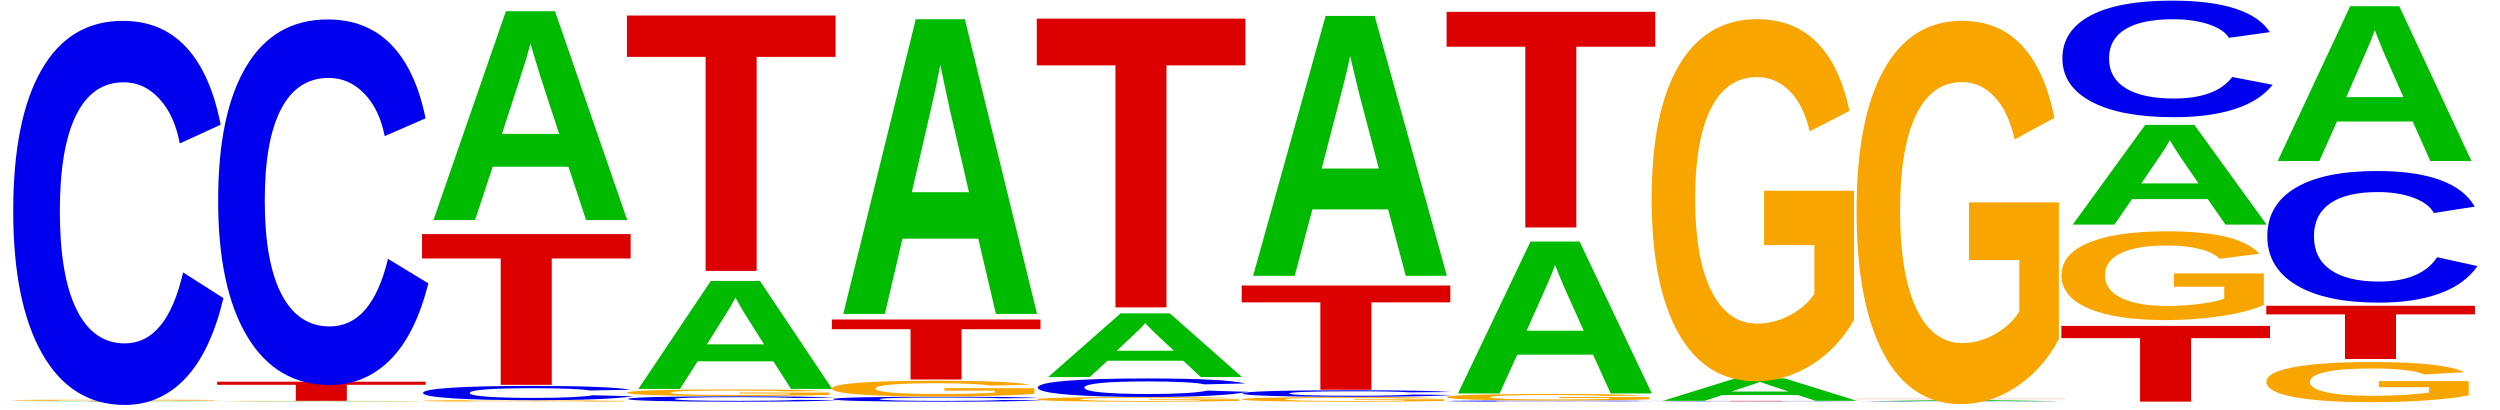
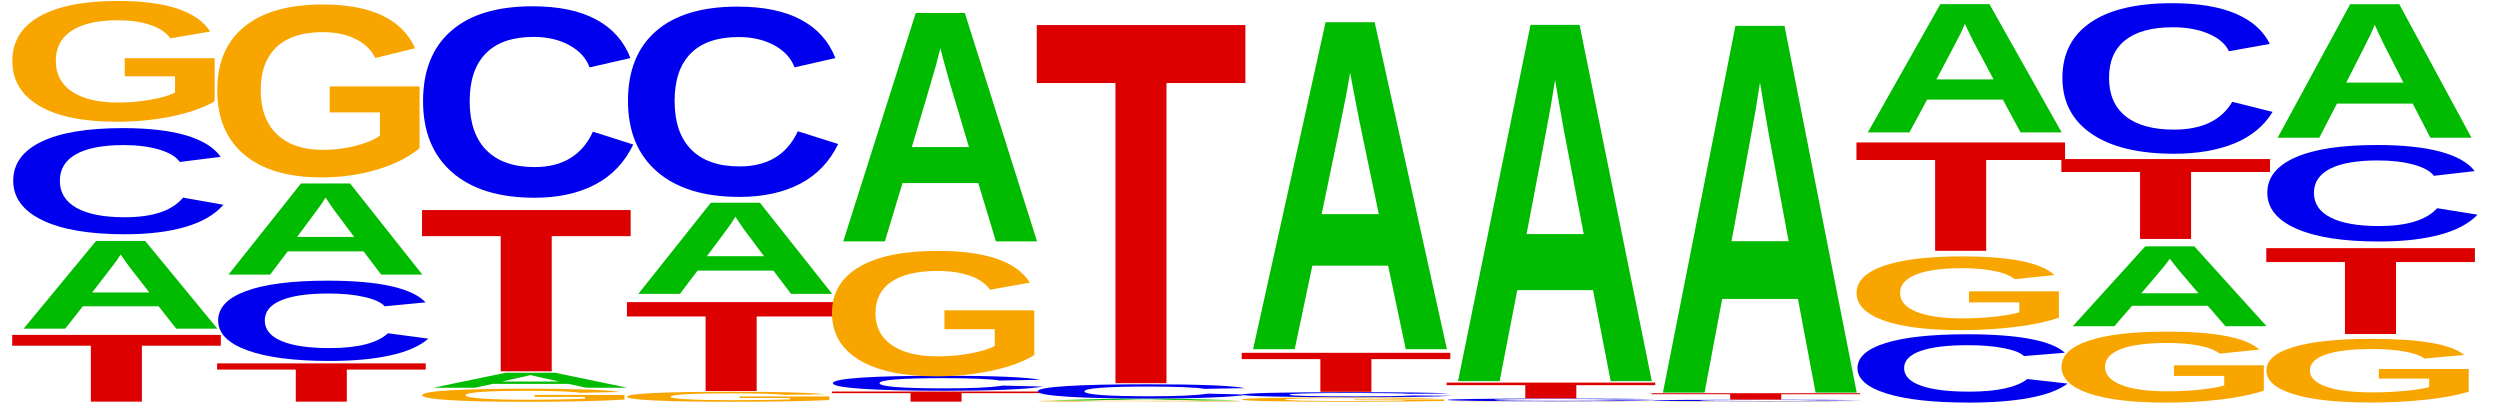
<svg width="305" height="50">
  <g font-family="Arial" font-weight="bold" font-size="66.5">
-     <text fill="#00BB00" x="0" y="0" transform="matrix(0.53,0,0,0.001,2,49)">A</text>
-     <text fill="#DD0000" x="0" y="0" transform="matrix(0.65,0,0,0.001,1,48.95)">T</text>
-     <text fill="#F9A500" x="0" y="0" transform="matrix(0.55,0,0,0.003,0,48.9)">G</text>
-     <text fill="#0000EE" x="0" y="0" transform="matrix(0.59,0,0,0.995,0,48.75)">C</text>
-     <text fill="#00BB00" x="0" y="0" transform="matrix(0.53,0,0,0.001,27,49)">A</text>
-     <text fill="#F9A500" x="0" y="0" transform="matrix(0.55,0,0,0.001,25,48.95)">G</text>
-     <text fill="#DD0000" x="0" y="0" transform="matrix(0.65,0,0,0.051,26,48.9)">T</text>
-     <text fill="#0000EE" x="0" y="0" transform="matrix(0.59,0,0,0.947,25,46.35)">C</text>
-     <text fill="#F9A500" x="0" y="0" transform="matrix(0.55,0,0,0.004,50,49)">G</text>
-     <text fill="#0000EE" x="0" y="0" transform="matrix(0.59,0,0,0.037,50,48.8)">C</text>
-     <text fill="#DD0000" x="0" y="0" transform="matrix(0.65,0,0,0.402,51,46.95)">T</text>
-     <text fill="#00BB00" x="0" y="0" transform="matrix(0.53,0,0,0.557,52,26.85)">A</text>
-     <text fill="#0000EE" x="0" y="0" transform="matrix(0.59,0,0,0.014,75,49)">C</text>
-     <text fill="#F9A500" x="0" y="0" transform="matrix(0.55,0,0,0.017,75,48.3)">G</text>
-     <text fill="#00BB00" x="0" y="0" transform="matrix(0.53,0,0,0.288,77,47.45)">A</text>
-     <text fill="#DD0000" x="0" y="0" transform="matrix(0.65,0,0,0.681,76,33.05)">T</text>
-     <text fill="#0000EE" x="0" y="0" transform="matrix(0.59,0,0,0.013,100,49)">C</text>
-     <text fill="#F9A500" x="0" y="0" transform="matrix(0.55,0,0,0.041,100,48.35)">G</text>
-     <text fill="#DD0000" x="0" y="0" transform="matrix(0.65,0,0,0.160,101,46.3)">T</text>
-     <text fill="#00BB00" x="0" y="0" transform="matrix(0.53,0,0,0.786,102,38.3)">A</text>
-     <text fill="#F9A500" x="0" y="0" transform="matrix(0.55,0,0,0.012,125,49)">G</text>
-     <text fill="#0000EE" x="0" y="0" transform="matrix(0.59,0,0,0.048,125,48.4)">C</text>
-     <text fill="#00BB00" x="0" y="0" transform="matrix(0.53,0,0,0.170,127,46)">A</text>
-     <text fill="#DD0000" x="0" y="0" transform="matrix(0.65,0,0,0.770,126,37.5)">T</text>
-     <text fill="#F9A500" x="0" y="0" transform="matrix(0.55,0,0,0.012,150,49)">G</text>
-     <text fill="#0000EE" x="0" y="0" transform="matrix(0.59,0,0,0.017,150,48.4)">C</text>
-     <text fill="#DD0000" x="0" y="0" transform="matrix(0.65,0,0,0.278,151,47.55)">T</text>
-     <text fill="#00BB00" x="0" y="0" transform="matrix(0.53,0,0,0.693,152,33.65)">A</text>
-     <text fill="#0000EE" x="0" y="0" transform="matrix(0.59,0,0,0.003,175,49)">C</text>
-     <text fill="#F9A500" x="0" y="0" transform="matrix(0.55,0,0,0.017,175,48.85)">G</text>
-     <text fill="#00BB00" x="0" y="0" transform="matrix(0.53,0,0,0.405,177,48)">A</text>
-     <text fill="#DD0000" x="0" y="0" transform="matrix(0.65,0,0,0.575,176,27.75)">T</text>
-     <text fill="#0000EE" x="0" y="0" transform="matrix(0.59,0,0,0.001,200,49)">C</text>
-     <text fill="#DD0000" x="0" y="0" transform="matrix(0.65,0,0,0.001,201,48.95)">T</text>
-     <text fill="#00BB00" x="0" y="0" transform="matrix(0.53,0,0,0.060,202,48.9)">A</text>
-     <text fill="#F9A500" x="0" y="0" transform="matrix(0.55,0,0,0.938,200,45.9)">G</text>
-     <text fill="#0000EE" x="0" y="0" transform="matrix(0.59,0,0,0.001,225,49)">C</text>
-     <text fill="#00BB00" x="0" y="0" transform="matrix(0.53,0,0,0.003,227,48.95)">A</text>
-     <text fill="#DD0000" x="0" y="0" transform="matrix(0.65,0,0,0.003,226,48.8)">T</text>
-     <text fill="#F9A500" x="0" y="0" transform="matrix(0.55,0,0,0.993,225,48.65)">G</text>
-     <text fill="#DD0000" x="0" y="0" transform="matrix(0.65,0,0,0.202,251,49)">T</text>
-     <text fill="#F9A500" x="0" y="0" transform="matrix(0.55,0,0,0.230,250,38.9)">G</text>
-     <text fill="#00BB00" x="0" y="0" transform="matrix(0.53,0,0,0.266,252,27.4)">A</text>
-     <text fill="#0000EE" x="0" y="0" transform="matrix(0.59,0,0,0.302,250,14.1)">C</text>
-     <text fill="#F9A500" x="0" y="0" transform="matrix(0.55,0,0,0.104,275,49)">G</text>
-     <text fill="#DD0000" x="0" y="0" transform="matrix(0.65,0,0,0.142,276,43.8)">T</text>
-     <text fill="#0000EE" x="0" y="0" transform="matrix(0.59,0,0,0.341,275,36.7)">C</text>
-     <text fill="#00BB00" x="0" y="0" transform="matrix(0.53,0,0,0.413,277,19.65)">A</text>
+     <text fill="#DD0000" x="0" y="0" transform="matrix(0.65,0,0,0.178,1,49)">T</text>
+     <text fill="#00BB00" x="0" y="0" transform="matrix(0.53,0,0,0.234,2,40.1)">A</text>
+     <text fill="#0000EE" x="0" y="0" transform="matrix(0.59,0,0,0.275,0,28.4)">C</text>
+     <text fill="#F9A500" x="0" y="0" transform="matrix(0.55,0,0,0.313,0,14.65)">G</text>
+     <text fill="#DD0000" x="0" y="0" transform="matrix(0.65,0,0,0.102,26,49)">T</text>
+     <text fill="#0000EE" x="0" y="0" transform="matrix(0.59,0,0,0.208,25,43.9)">C</text>
+     <text fill="#00BB00" x="0" y="0" transform="matrix(0.53,0,0,0.243,27,33.5)">A</text>
+     <text fill="#F9A500" x="0" y="0" transform="matrix(0.55,0,0,0.448,25,21.35)">G</text>
+     <text fill="#F9A500" x="0" y="0" transform="matrix(0.55,0,0,0.034,50,49)">G</text>
+     <text fill="#00BB00" x="0" y="0" transform="matrix(0.53,0,0,0.040,52,47.3)">A</text>
+     <text fill="#DD0000" x="0" y="0" transform="matrix(0.65,0,0,0.430,51,45.3)">T</text>
+     <text fill="#0000EE" x="0" y="0" transform="matrix(0.59,0,0,0.496,50,23.8)">C</text>
+     <text fill="#F9A500" x="0" y="0" transform="matrix(0.55,0,0,0.026,75,49)">G</text>
+     <text fill="#DD0000" x="0" y="0" transform="matrix(0.65,0,0,0.237,76,47.7)">T</text>
+     <text fill="#00BB00" x="0" y="0" transform="matrix(0.53,0,0,0.243,77,35.85)">A</text>
+     <text fill="#0000EE" x="0" y="0" transform="matrix(0.59,0,0,0.493,75,23.7)">C</text>
+     <text fill="#DD0000" x="0" y="0" transform="matrix(0.65,0,0,0.027,101,49)">T</text>
+     <text fill="#0000EE" x="0" y="0" transform="matrix(0.59,0,0,0.039,100,47.65)">C</text>
+     <text fill="#F9A500" x="0" y="0" transform="matrix(0.55,0,0,0.325,100,45.7)">G</text>
+     <text fill="#00BB00" x="0" y="0" transform="matrix(0.53,0,0,0.609,102,29.45)">A</text>
+     <text fill="#F9A500" x="0" y="0" transform="matrix(0.55,0,0,0.003,125,49)">G</text>
+     <text fill="#00BB00" x="0" y="0" transform="matrix(0.53,0,0,0.005,127,48.85)">A</text>
+     <text fill="#0000EE" x="0" y="0" transform="matrix(0.59,0,0,0.037,125,48.6)">C</text>
+     <text fill="#DD0000" x="0" y="0" transform="matrix(0.65,0,0,0.955,126,46.75)">T</text>
+     <text fill="#F9A500" x="0" y="0" transform="matrix(0.55,0,0,0.011,150,49)">G</text>
+     <text fill="#0000EE" x="0" y="0" transform="matrix(0.59,0,0,0.013,150,48.45)">C</text>
+     <text fill="#DD0000" x="0" y="0" transform="matrix(0.65,0,0,0.104,151,47.8)">T</text>
+     <text fill="#00BB00" x="0" y="0" transform="matrix(0.53,0,0,0.872,152,42.6)">A</text>
+     <text fill="#F9A500" x="0" y="0" transform="matrix(0.55,0,0,0.001,175,49)">G</text>
+     <text fill="#0000EE" x="0" y="0" transform="matrix(0.59,0,0,0.007,175,48.95)">C</text>
+     <text fill="#DD0000" x="0" y="0" transform="matrix(0.65,0,0,0.042,176,48.6)">T</text>
+     <text fill="#00BB00" x="0" y="0" transform="matrix(0.53,0,0,0.950,177,46.5)">A</text>
+     <text fill="#F9A500" x="0" y="0" transform="matrix(0.55,0,0,0.001,200,49)">G</text>
+     <text fill="#0000EE" x="0" y="0" transform="matrix(0.59,0,0,0.004,200,48.95)">C</text>
+     <text fill="#DD0000" x="0" y="0" transform="matrix(0.65,0,0,0.017,201,48.75)">T</text>
+     <text fill="#00BB00" x="0" y="0" transform="matrix(0.53,0,0,0.978,202,47.9)">A</text>
+     <text fill="#0000EE" x="0" y="0" transform="matrix(0.59,0,0,0.177,225,49)">C</text>
+     <text fill="#F9A500" x="0" y="0" transform="matrix(0.55,0,0,0.191,225,40.15)">G</text>
+     <text fill="#DD0000" x="0" y="0" transform="matrix(0.65,0,0,0.289,226,30.6)">T</text>
+     <text fill="#00BB00" x="0" y="0" transform="matrix(0.53,0,0,0.342,227,16.15)">A</text>
+     <text fill="#F9A500" x="0" y="0" transform="matrix(0.55,0,0,0.184,250,49)">G</text>
+     <text fill="#00BB00" x="0" y="0" transform="matrix(0.53,0,0,0.213,252,39.8)">A</text>
+     <text fill="#DD0000" x="0" y="0" transform="matrix(0.65,0,0,0.213,251,29.15)">T</text>
+     <text fill="#0000EE" x="0" y="0" transform="matrix(0.59,0,0,0.390,250,18.5)">C</text>
+     <text fill="#F9A500" x="0" y="0" transform="matrix(0.55,0,0,0.165,275,49)">G</text>
+     <text fill="#DD0000" x="0" y="0" transform="matrix(0.65,0,0,0.229,276,40.75)">T</text>
+     <text fill="#0000EE" x="0" y="0" transform="matrix(0.59,0,0,0.250,275,29.3)">C</text>
+     <text fill="#00BB00" x="0" y="0" transform="matrix(0.53,0,0,0.356,277,16.8)">A</text>
  </g>
</svg>
